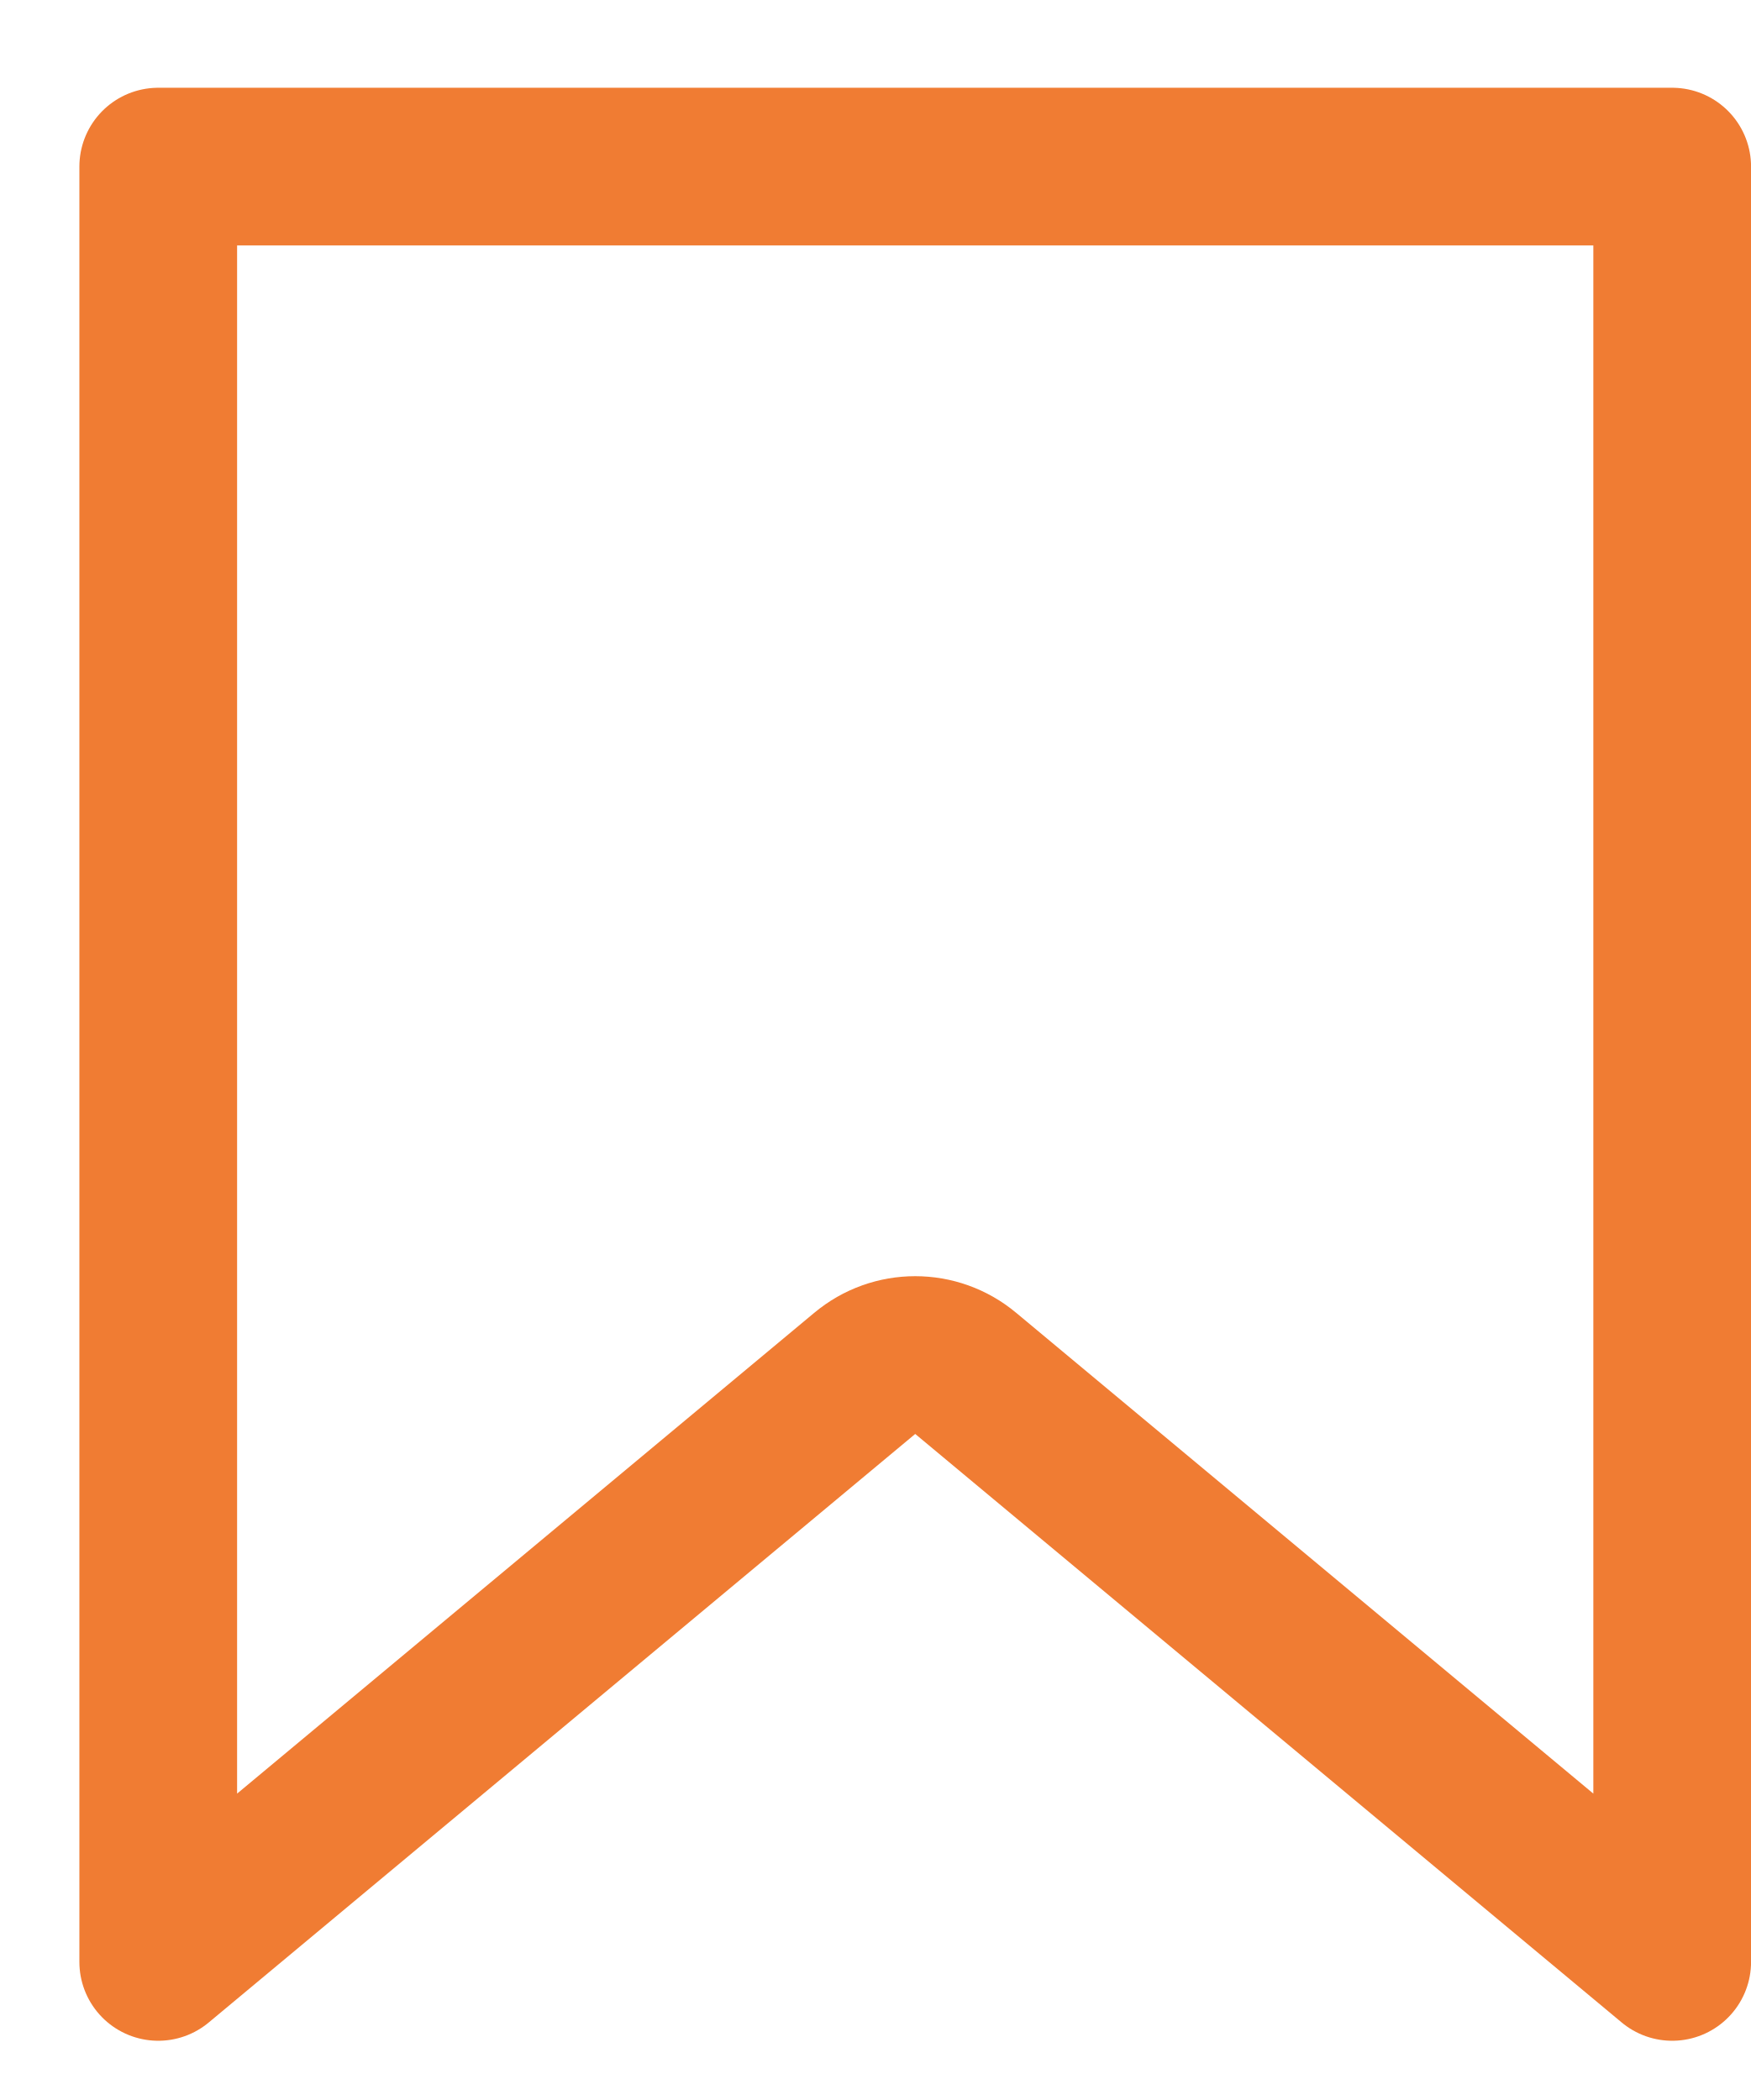
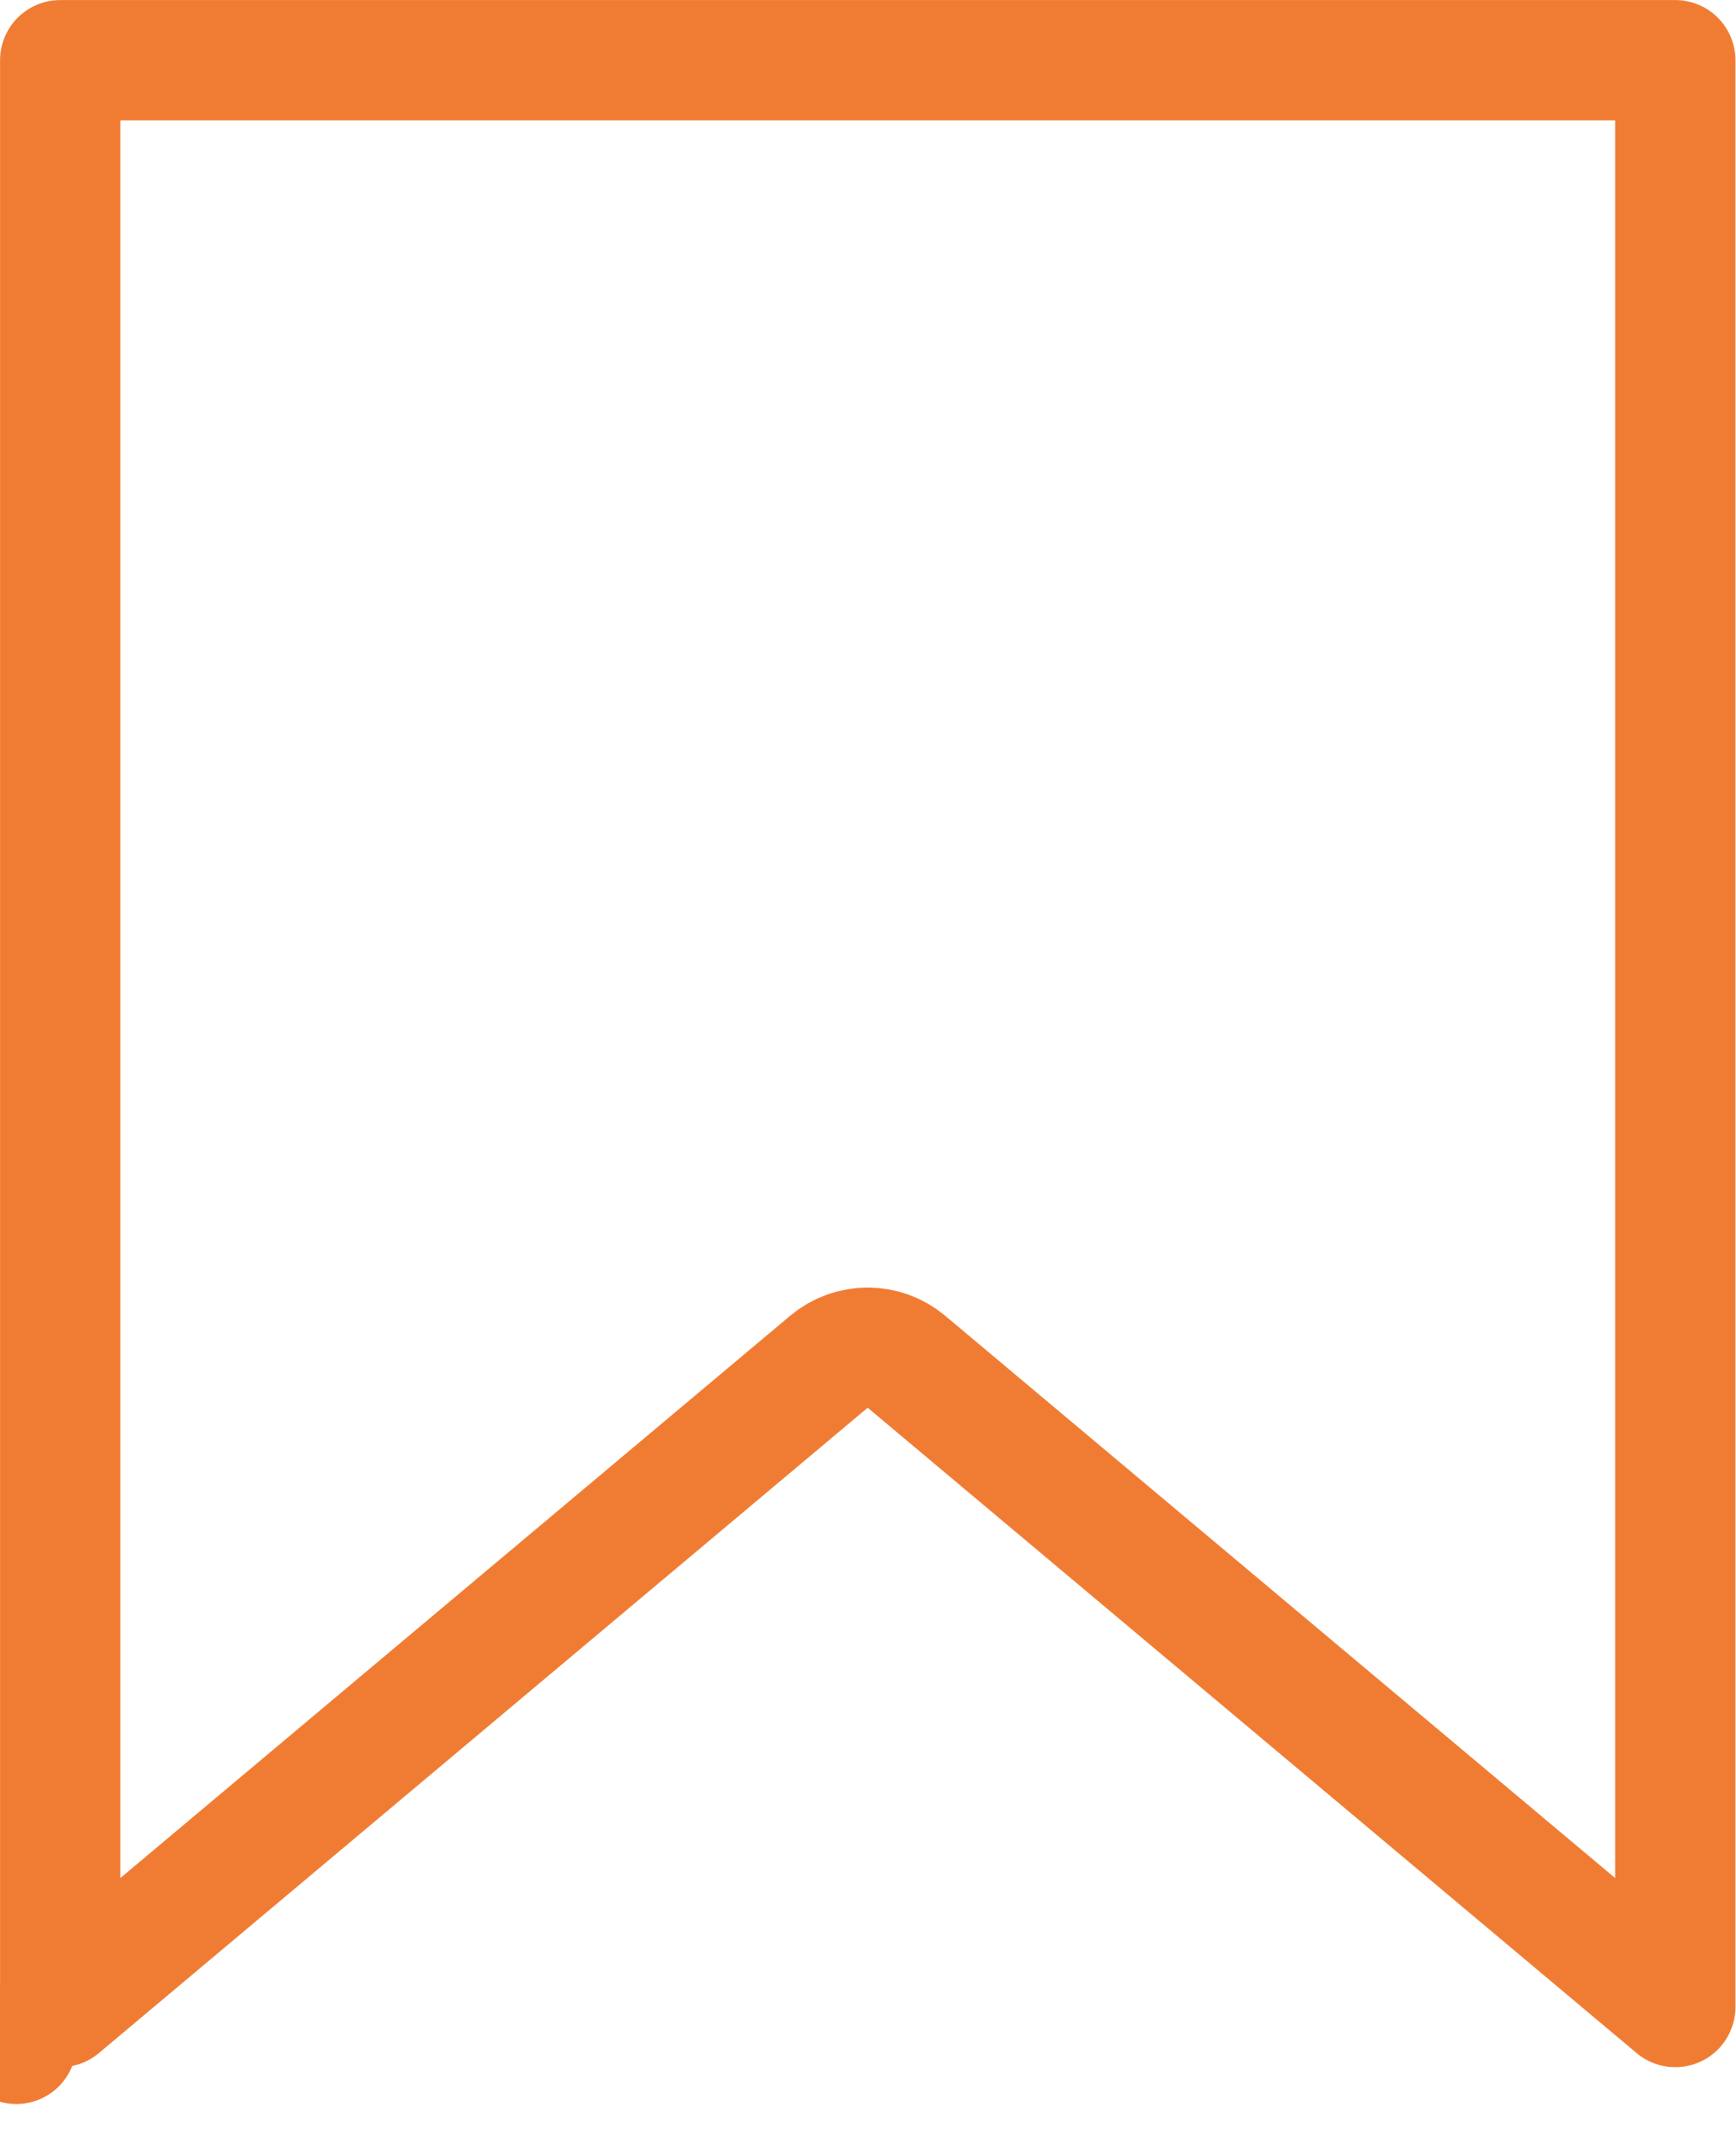
- <svg xmlns="http://www.w3.org/2000/svg" width="10" height="12" viewBox="0 0 10 12" fill="none">
-   <path d="M0.904 11.211V0.952H9.553V11.211L5.517 7.848C5.35 7.708 5.107 7.708 4.94 7.848L0.904 11.211Z" stroke="#F07C33" stroke-width="0.901" stroke-linejoin="round" />
+ <svg xmlns="http://www.w3.org/2000/svg" width="13" height="16" viewBox="0 0 13 16" fill="none">
+   <path d="M0.451 15.034V0.451H12.55V15.034L6.79 10.2C6.622 10.06 6.378 10.06 6.21 10.2L0.451 15.034ZM0.122 15.31C0.122 15.31 0.122 15.31 0.122 15.309L0.122 15.31Z" stroke="#F07C33" stroke-width="0.901" stroke-linejoin="round" />
</svg>
